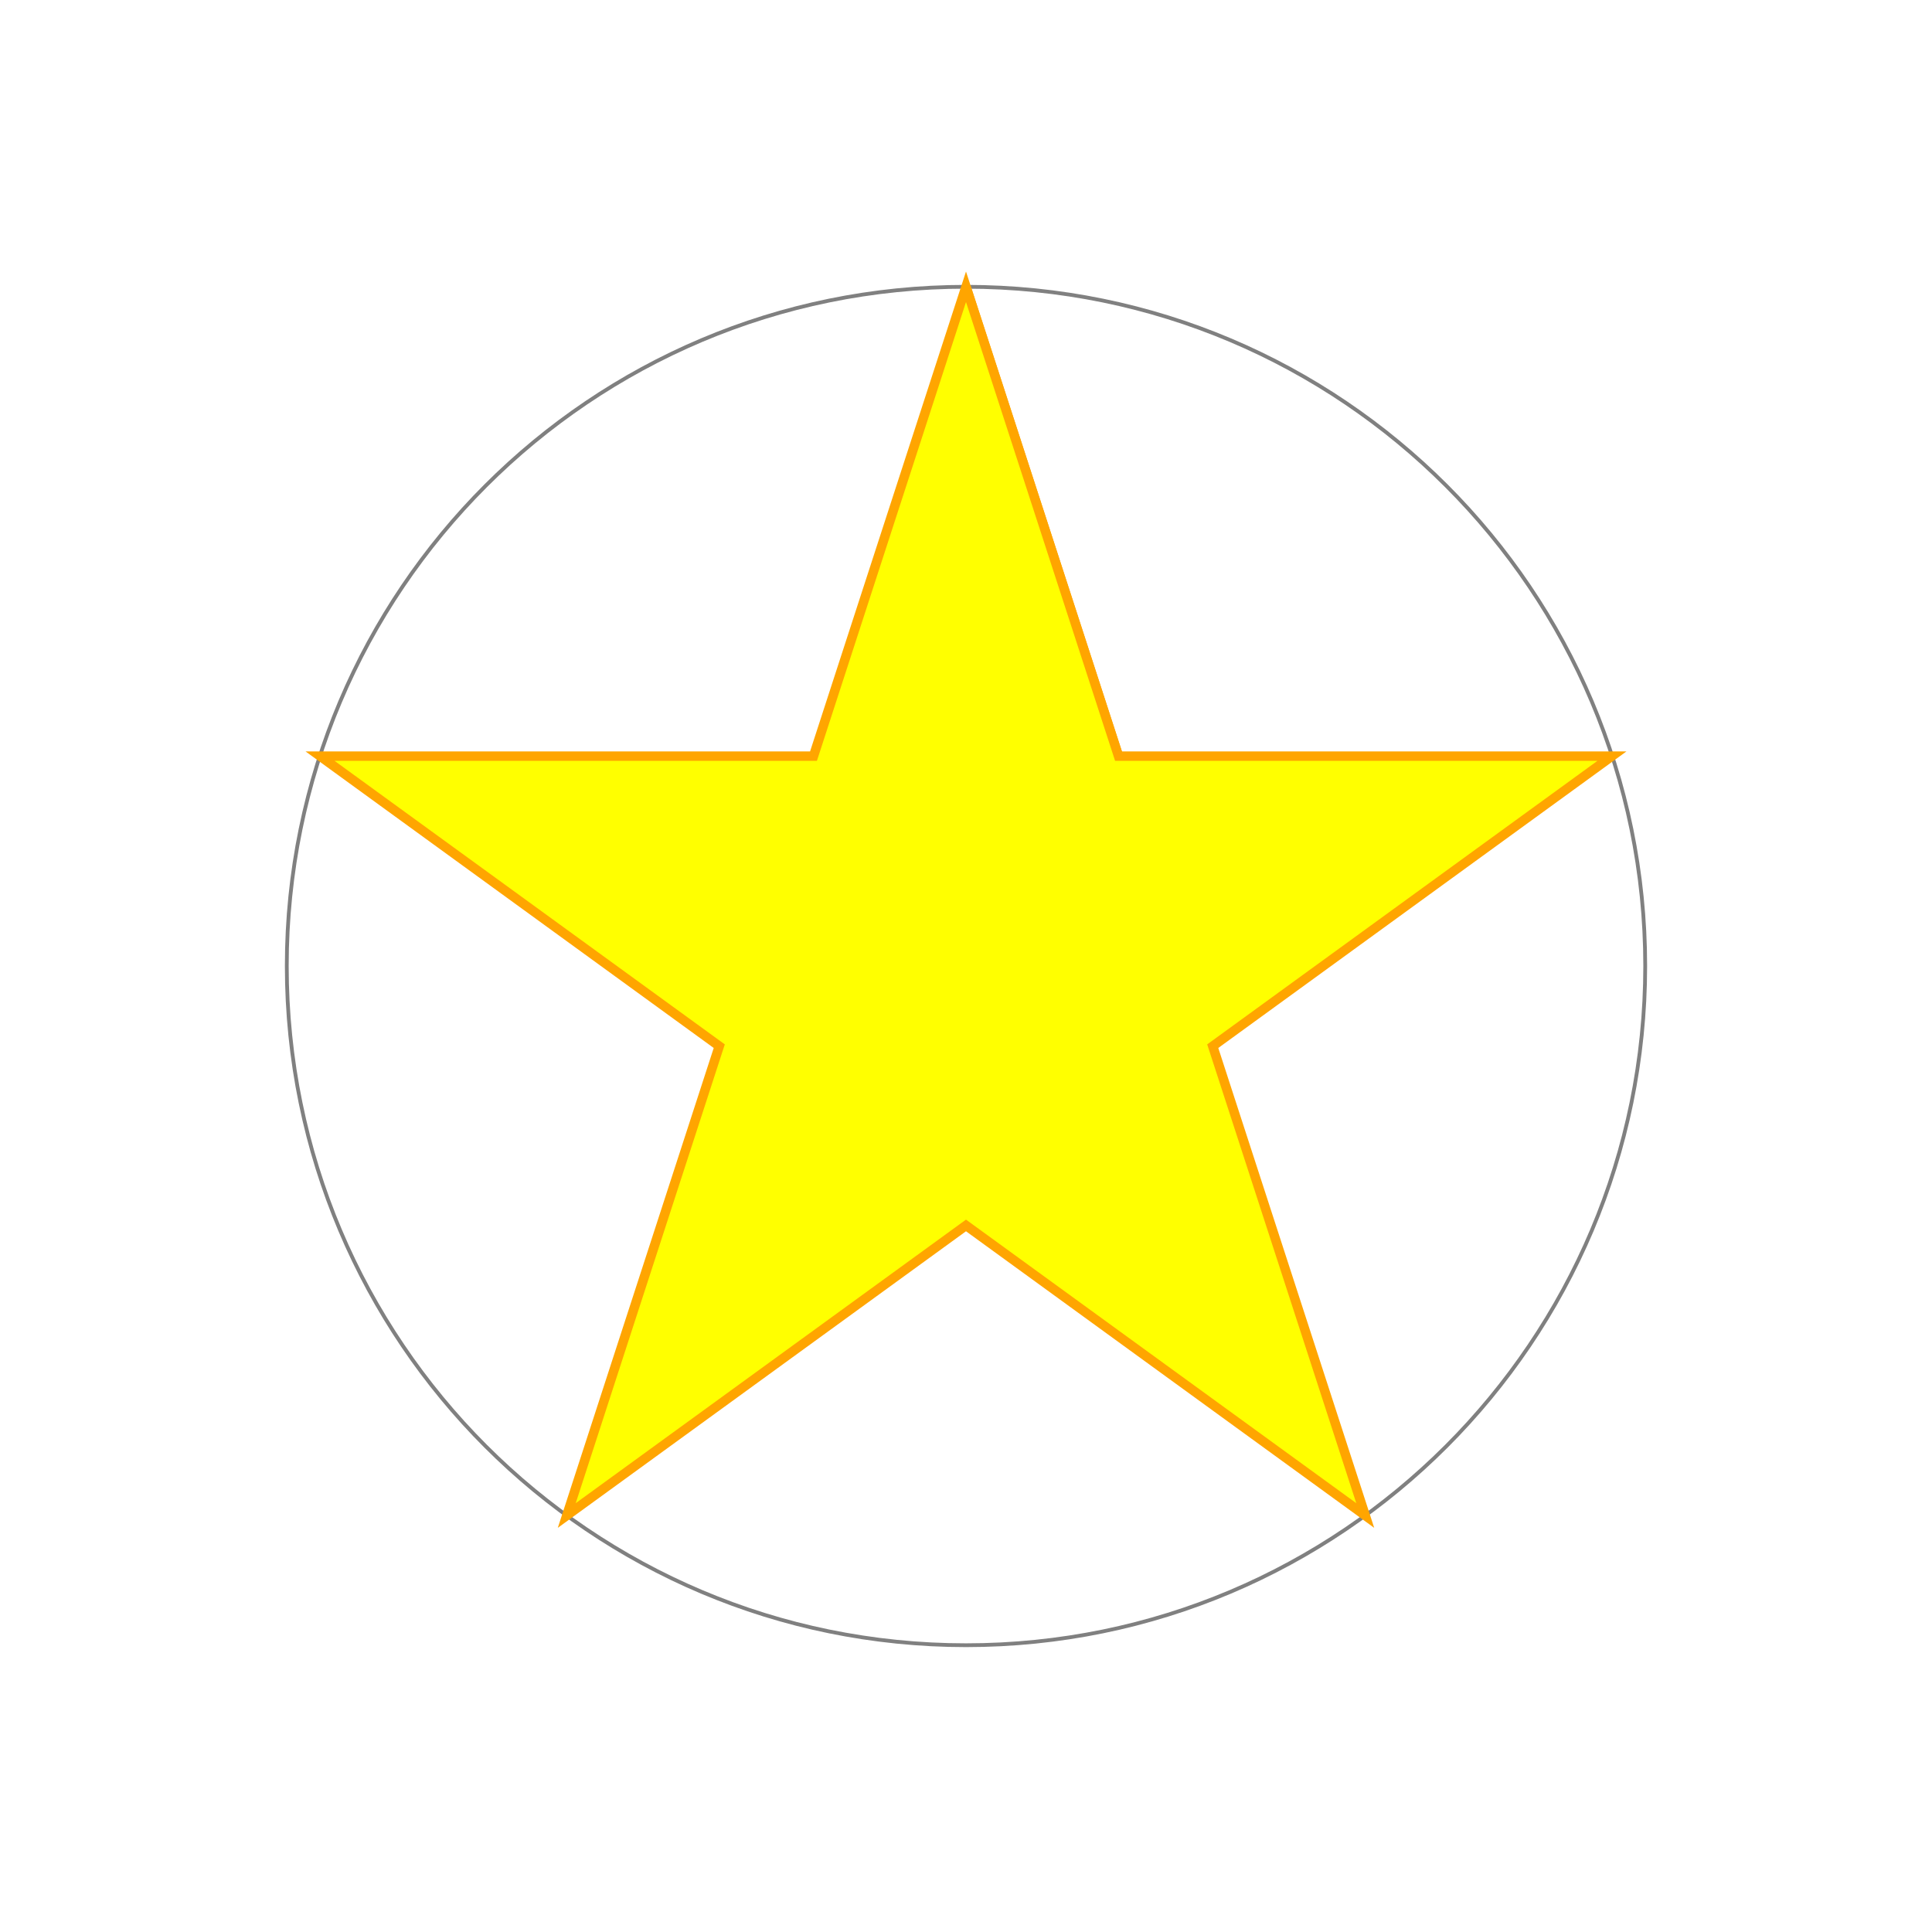
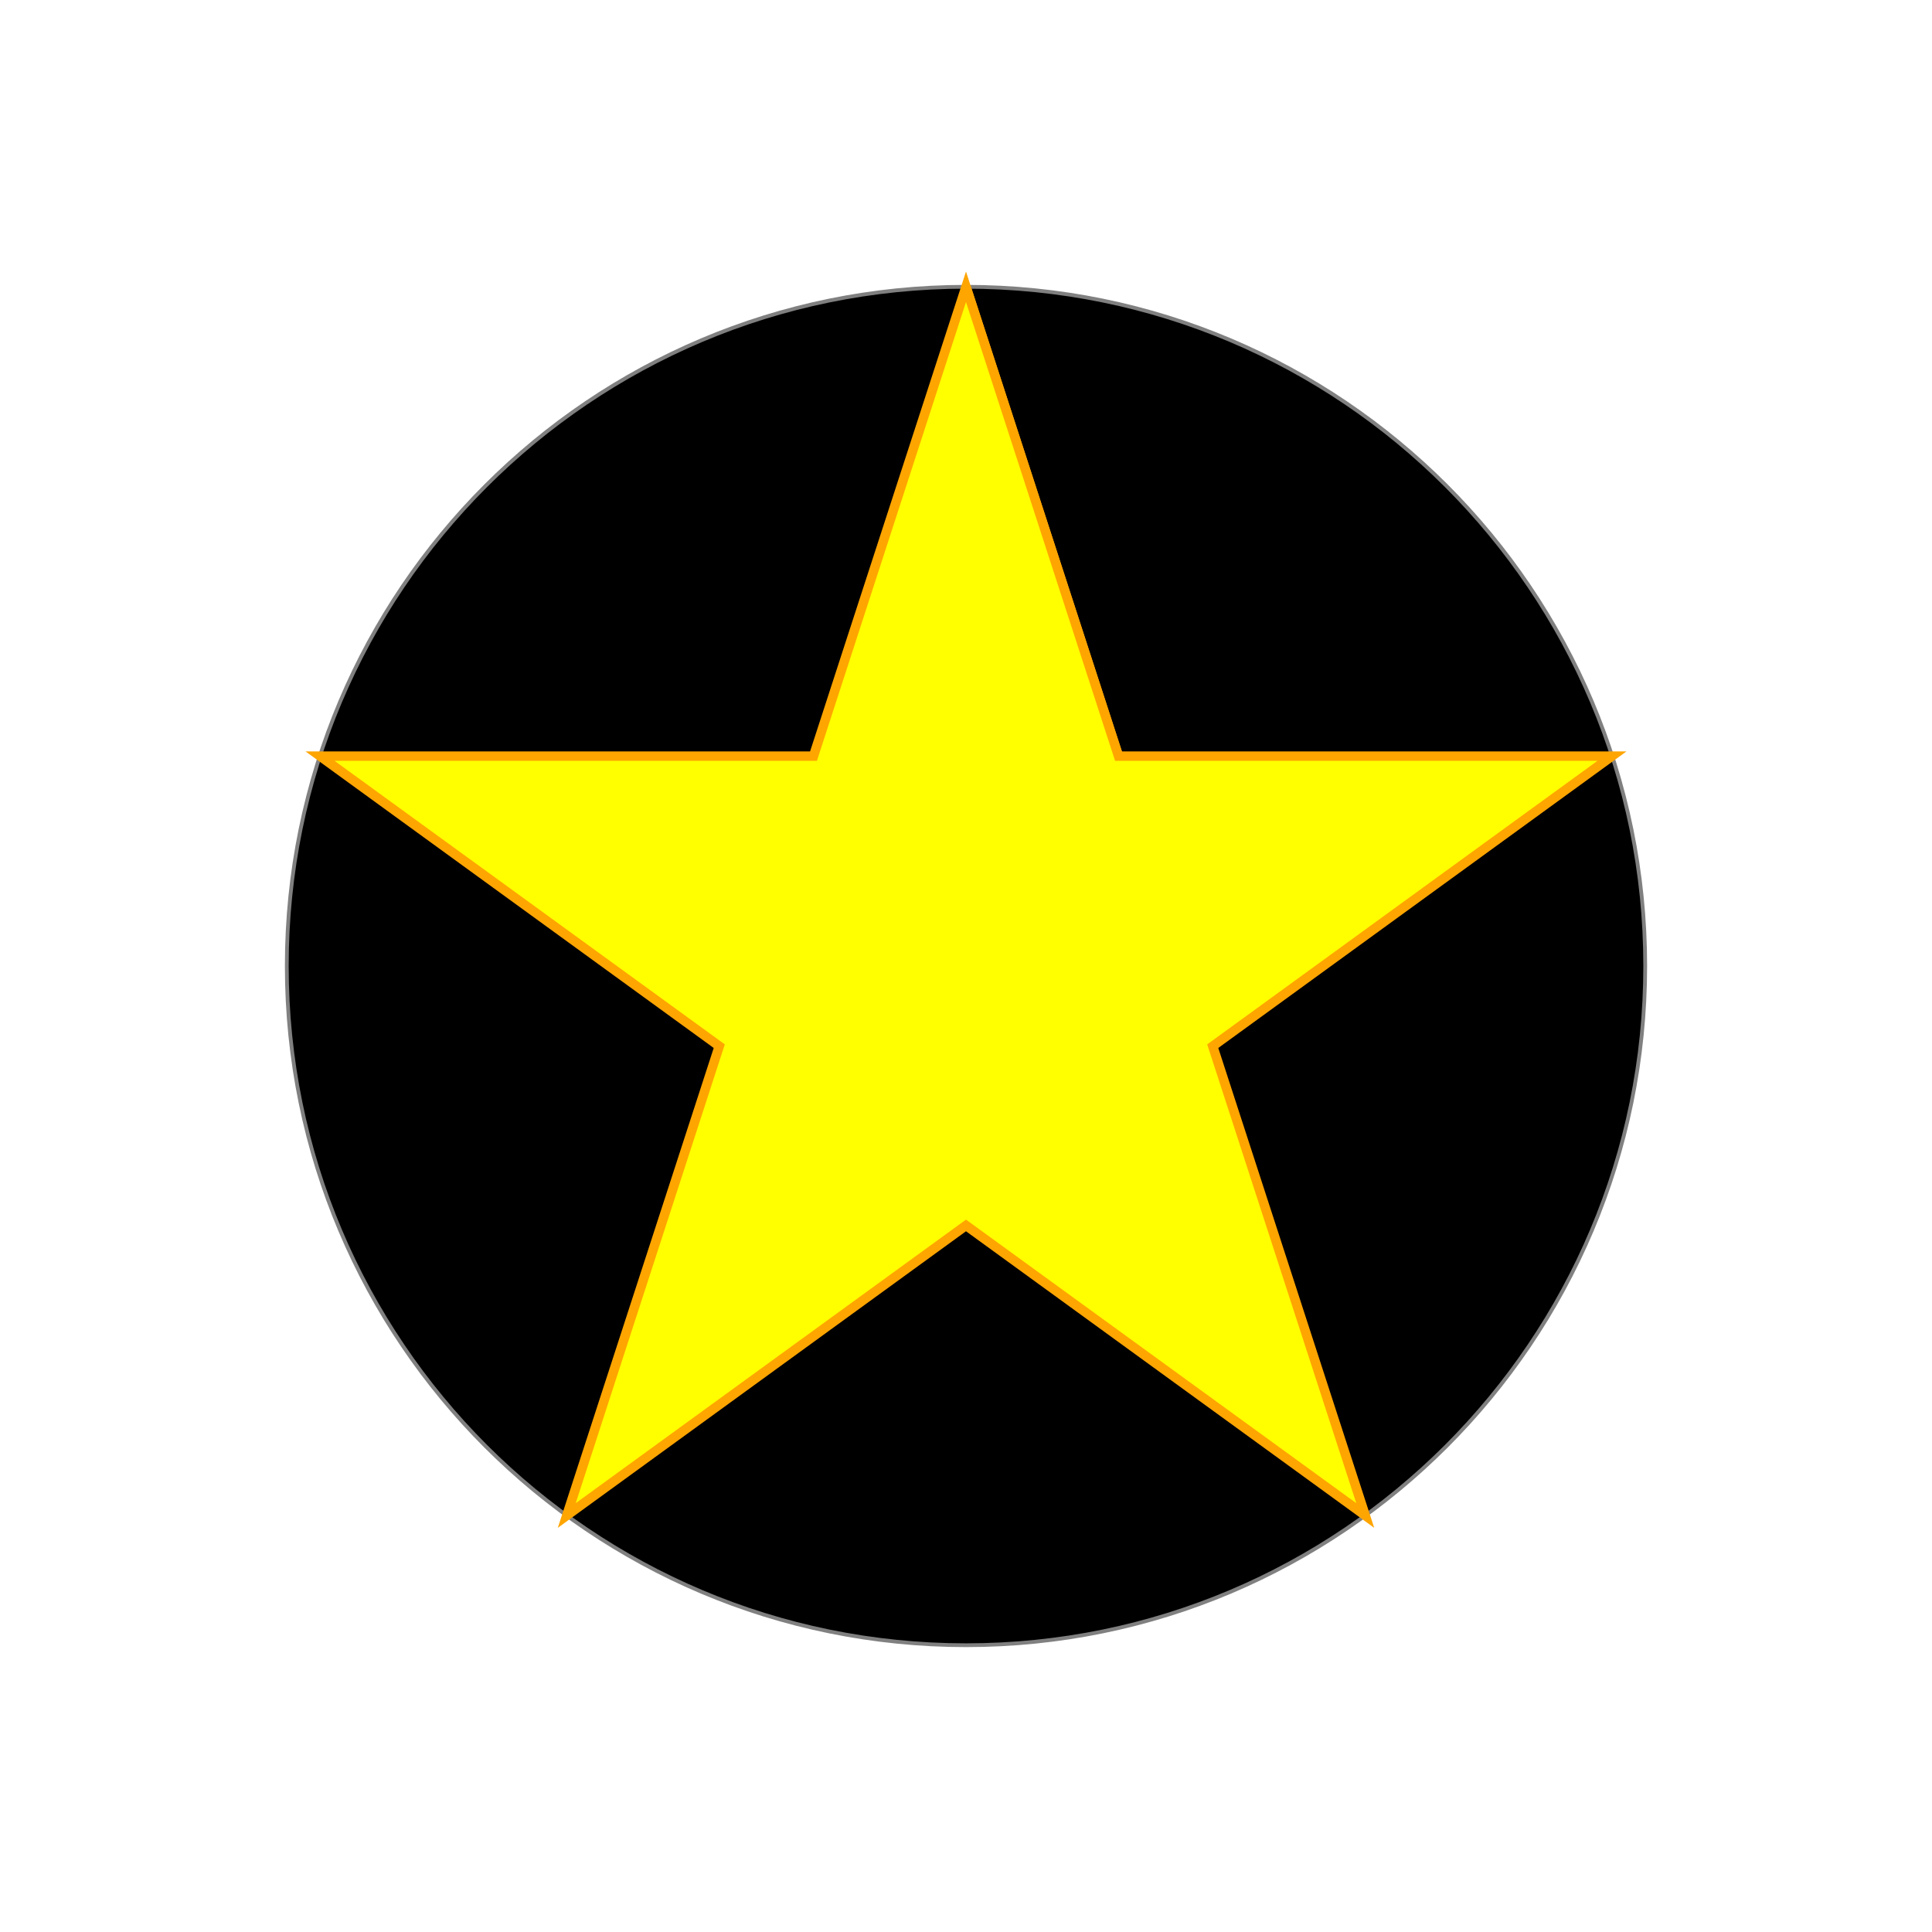
<svg xmlns="http://www.w3.org/2000/svg" width="1024" height="1024" desc="Created by KTab" version="1.2">
-   <circle cx="512.0" cy="512.0" r="360" fill="transparent" stroke="gray" stroke-width="2" stroke-dashoffset="0.0" stroke-dasharray="2261.947,0.0" />
+   <circle cx="512.0" cy="512.0" r="360" stroke="gray" stroke-width="2" stroke-dashoffset="0.0" stroke-dasharray="2261.947,0.0" />
  <path d="M 592.825 400.754 L 512.0 152.0" stroke="orange" stroke-width="5" />
  <path stroke="orange" stroke-width="5" fill="yellow" d="M 512.0 152.0 L 431.175 400.754 L 169.62 400.754 L 381.222 554.492 L 300.397 803.246 L 512 649.508 L 723.603 803.246 L 642.778 554.492 L 854.38 400.754 L 592.825 400.754 Z" />
</svg>
